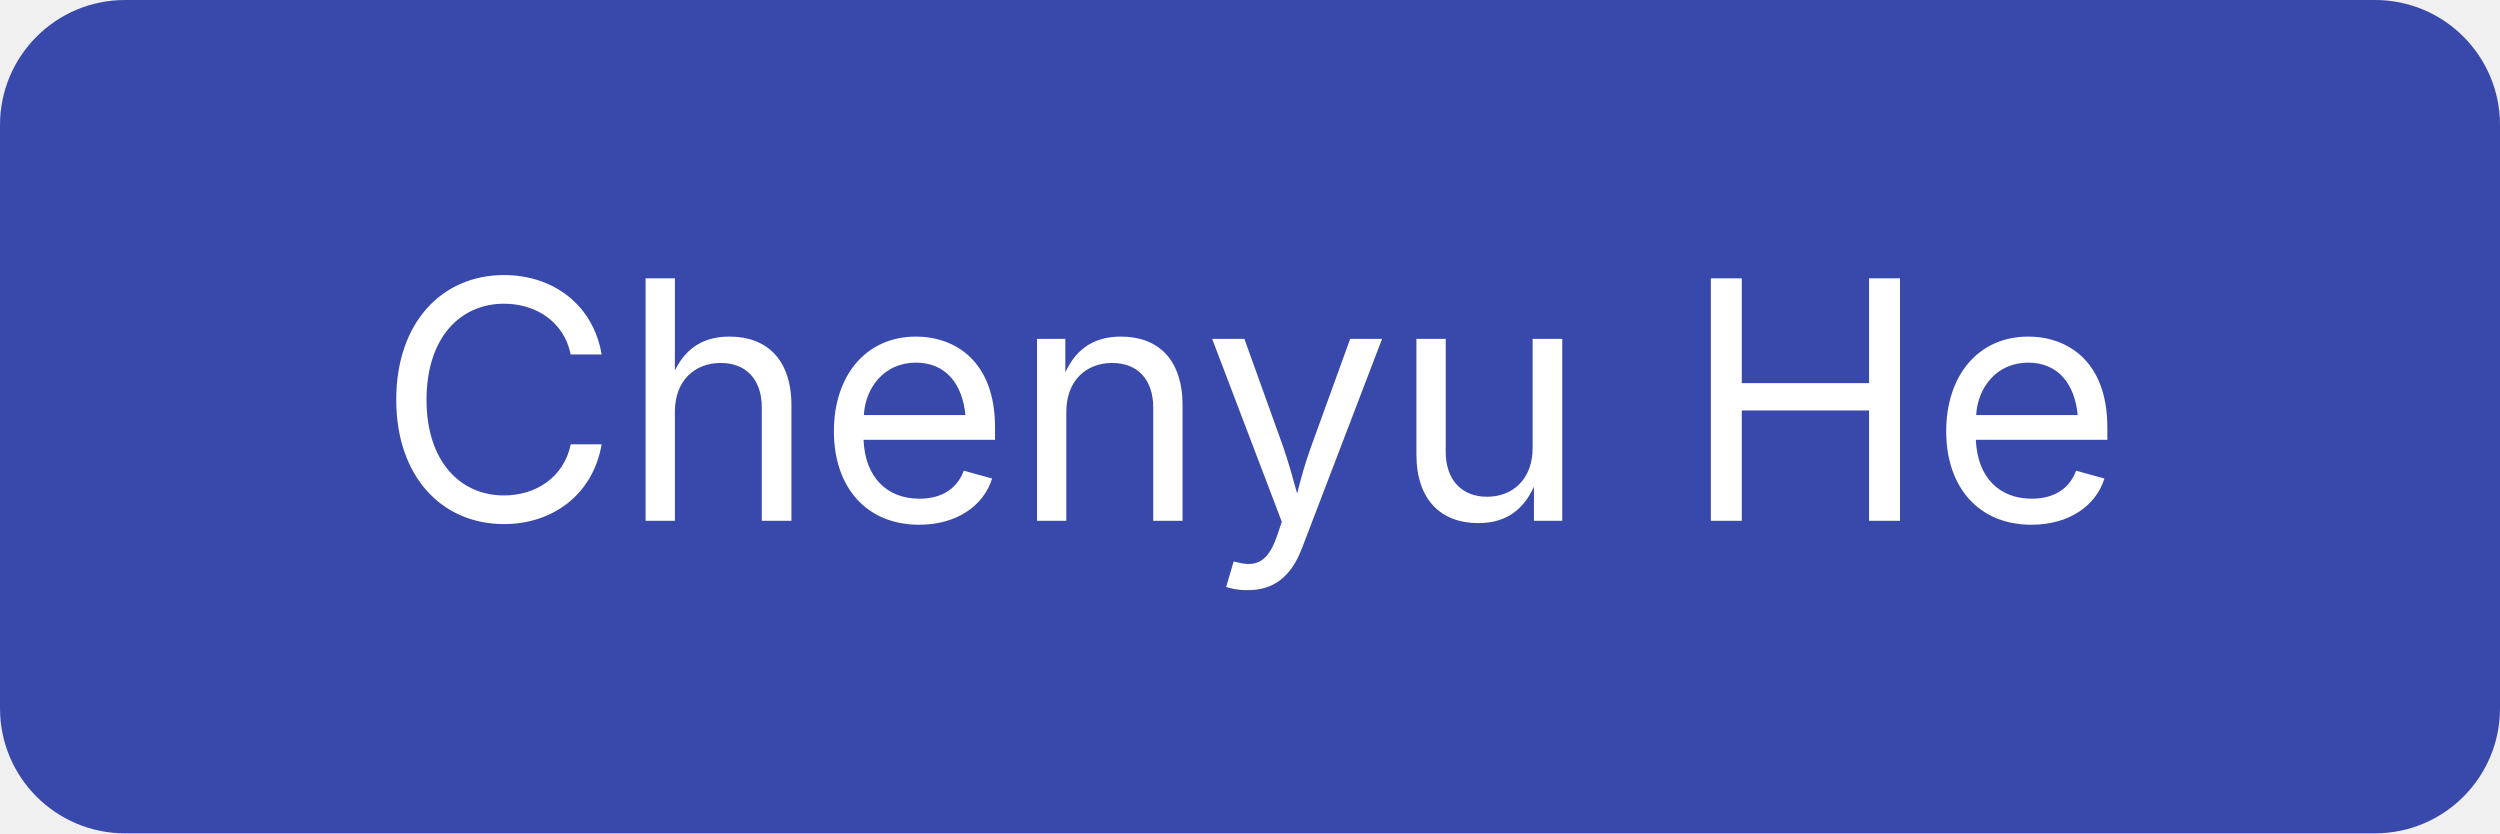
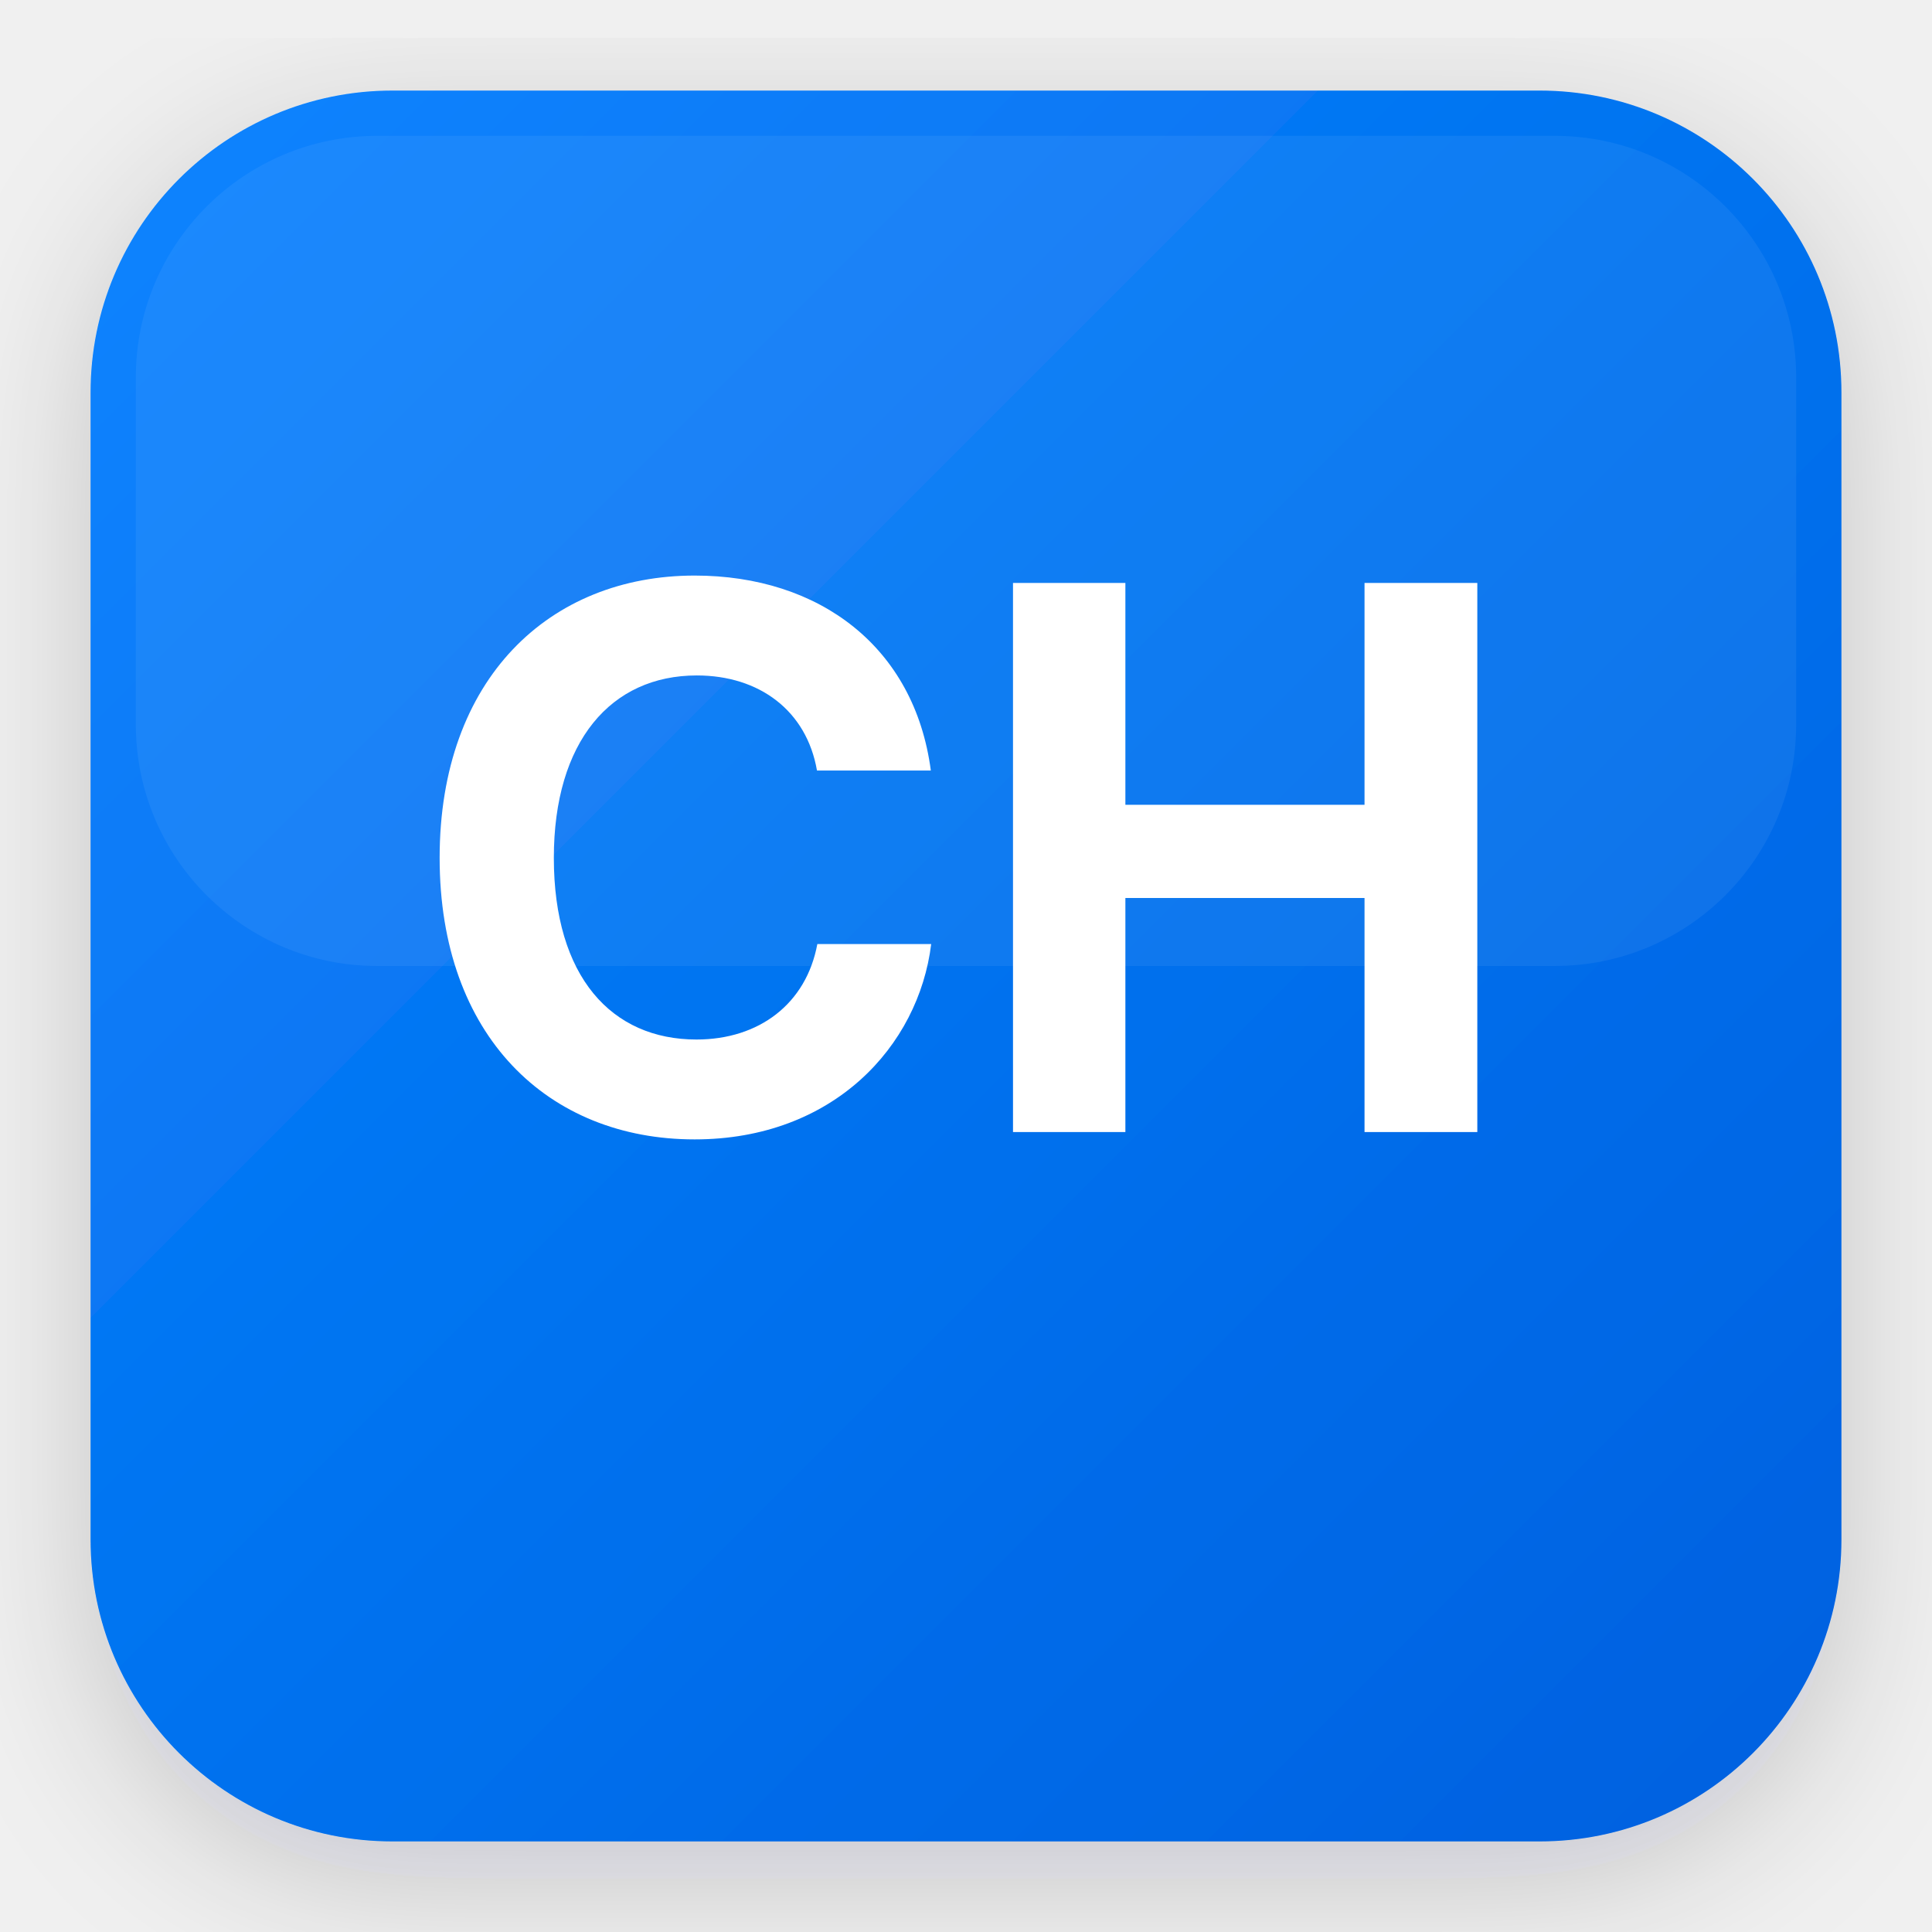
- <svg xmlns="http://www.w3.org/2000/svg" width="120" height="40" viewBox="0 0 120 40">
-   <rect rx="6" width="120" height="40" fill="#3949ab" />
-   <text x="60" y="25" font-family="Inter, sans-serif" font-size="16" fill="#fff" text-anchor="middle">Chenyu He</text>
+ <svg xmlns="http://www.w3.org/2000/svg" viewBox="0 0 512 512" width="512" height="512" role="img" aria-label="Chenyu He logo">
+   <defs>
+     <linearGradient id="g1" x1="0" x2="1" y1="0" y2="1">
+       <stop offset="0%" stop-color="#0A84FF" />
+       <stop offset="100%" stop-color="#0060DF" />
+     </linearGradient>
+     <filter id="f1" x="-20%" y="-20%" width="140%" height="140%">
+       <feDropShadow dx="0" dy="10" stdDeviation="20" flood-color="#051025" flood-opacity="0.18" />
+     </filter>
+   </defs>
+   <rect x="24" y="24" width="464" height="464" rx="80" fill="url(#g1)" filter="url(#f1)" />
+   <rect x="36" y="36" width="440" height="220" rx="64" fill="rgba(255,255,255,0.06)" />
+   <g font-family="Inter, -apple-system, system-ui, 'Helvetica Neue', Arial" font-weight="700" text-anchor="middle" fill="#ffffff">
+     <text x="256" y="300" font-size="200">CH</text>
+   </g>
</svg>
